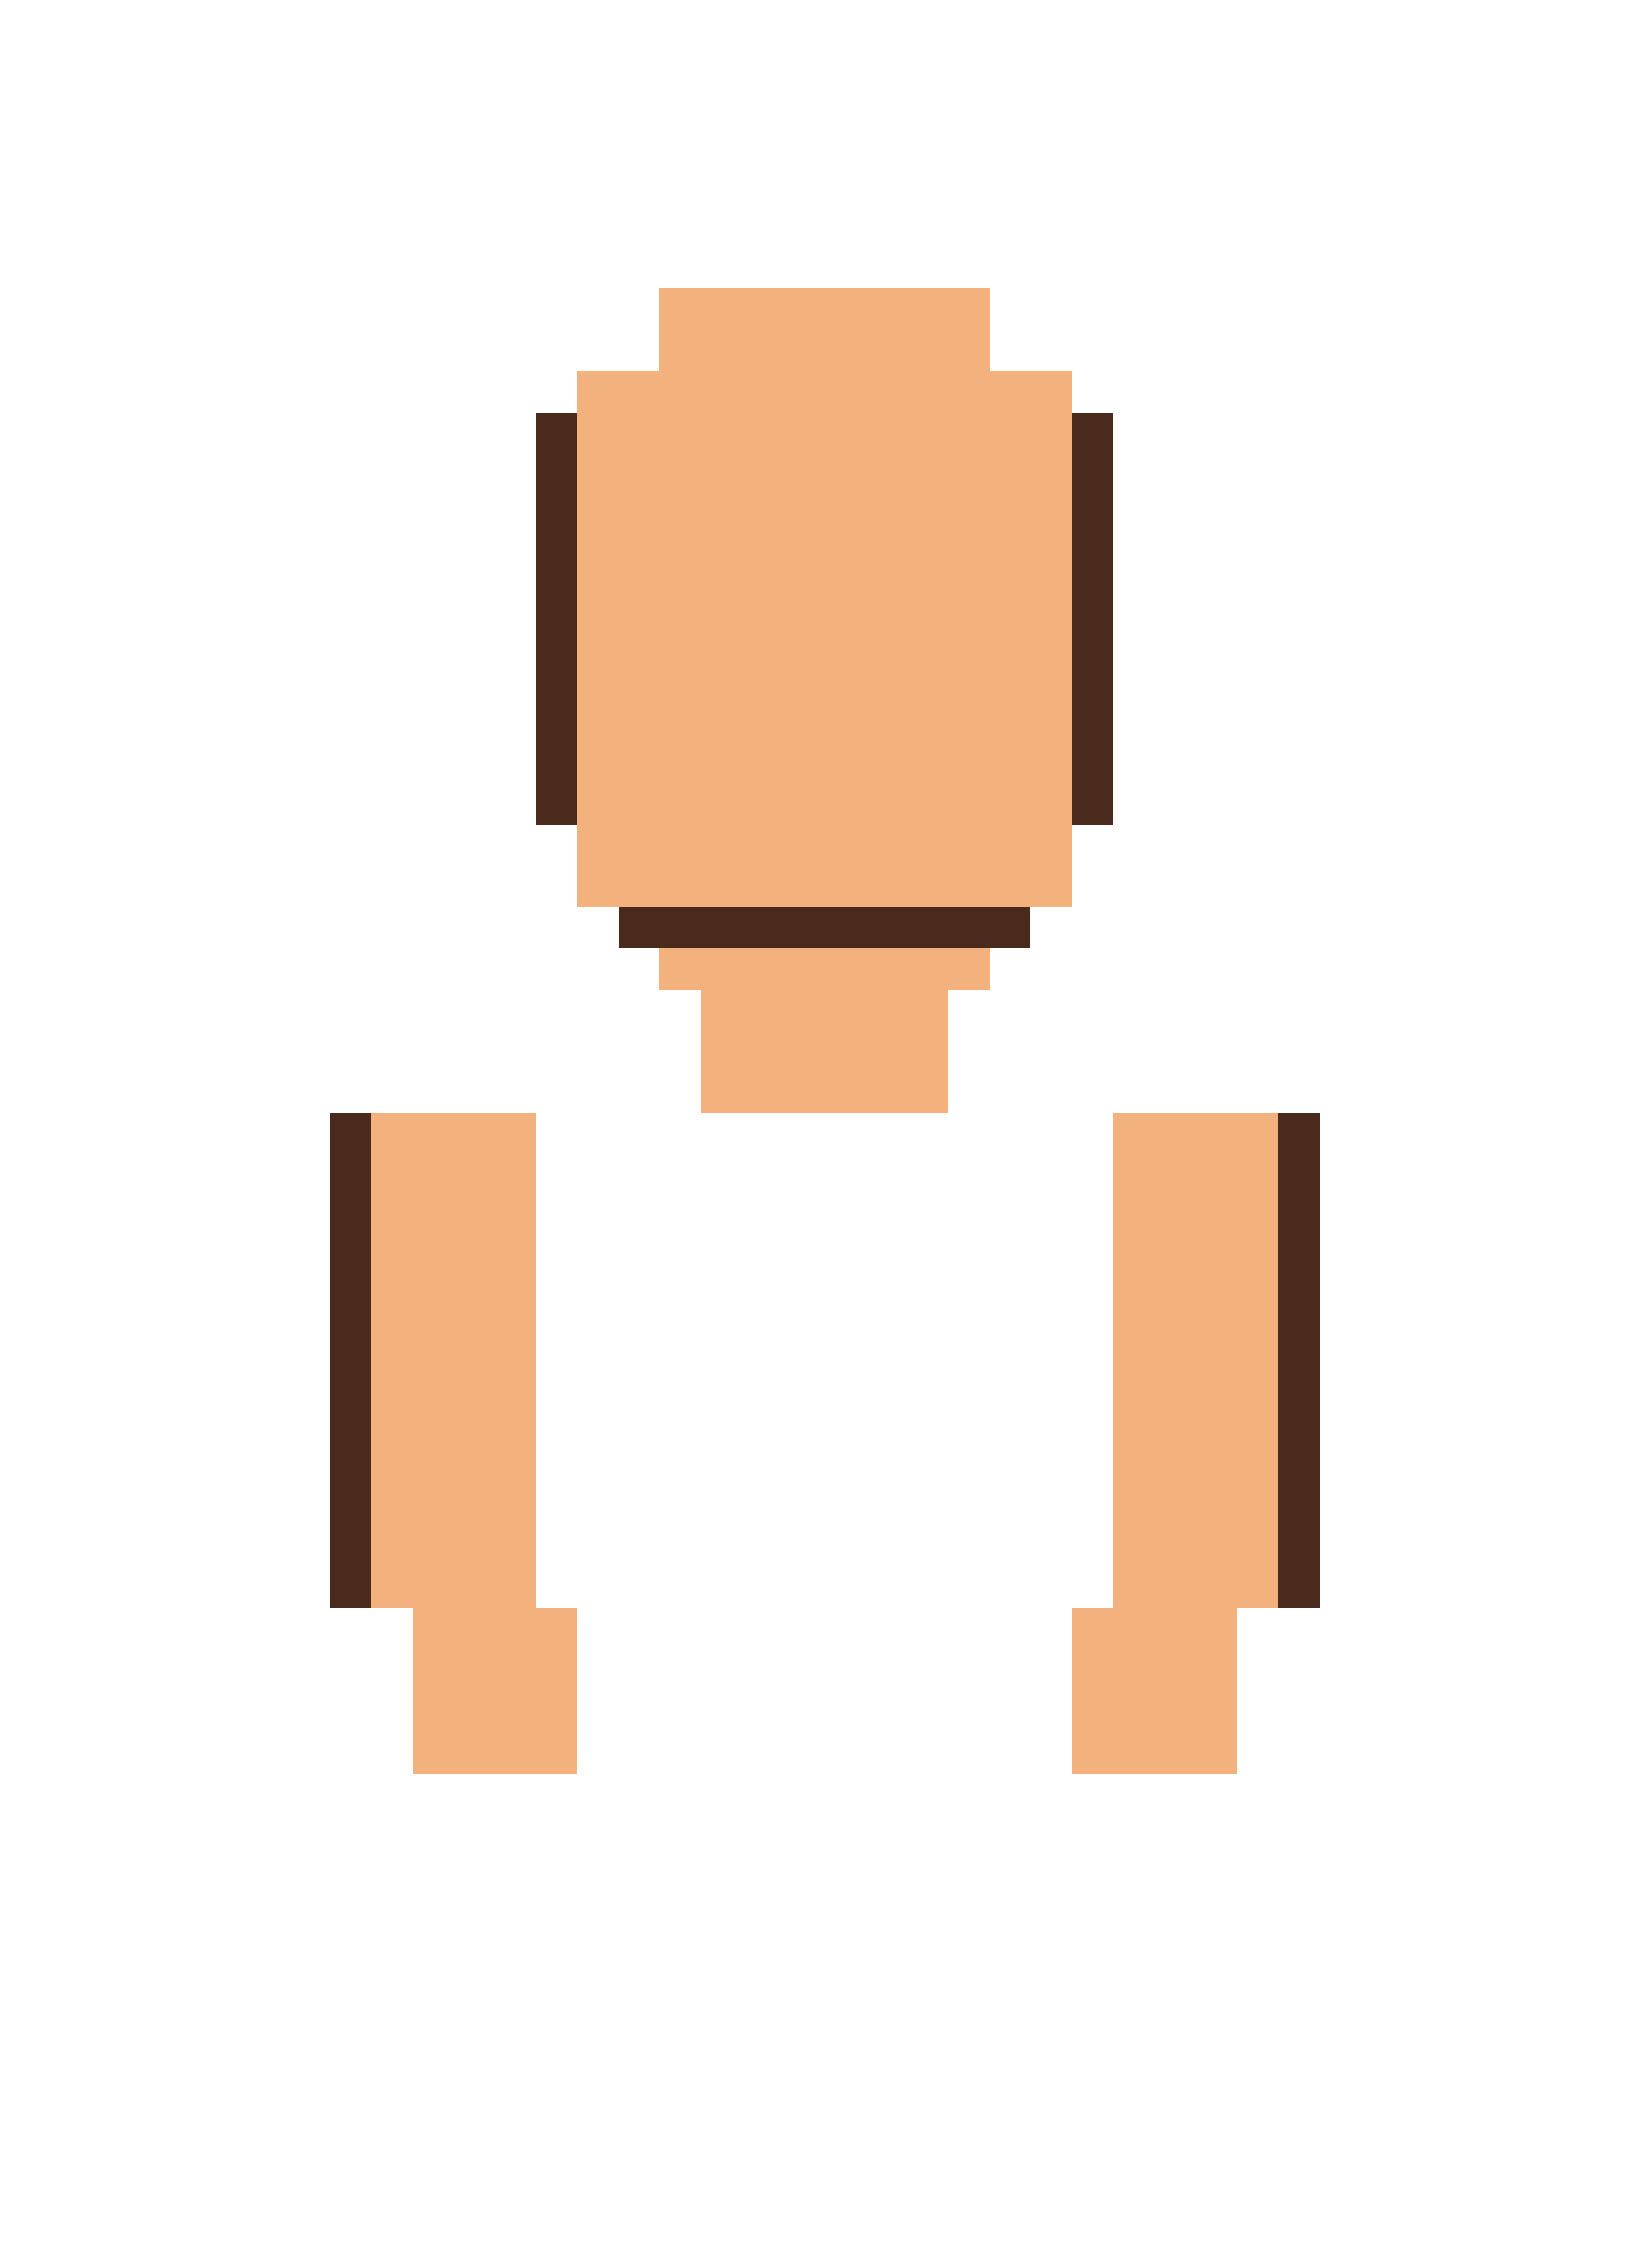
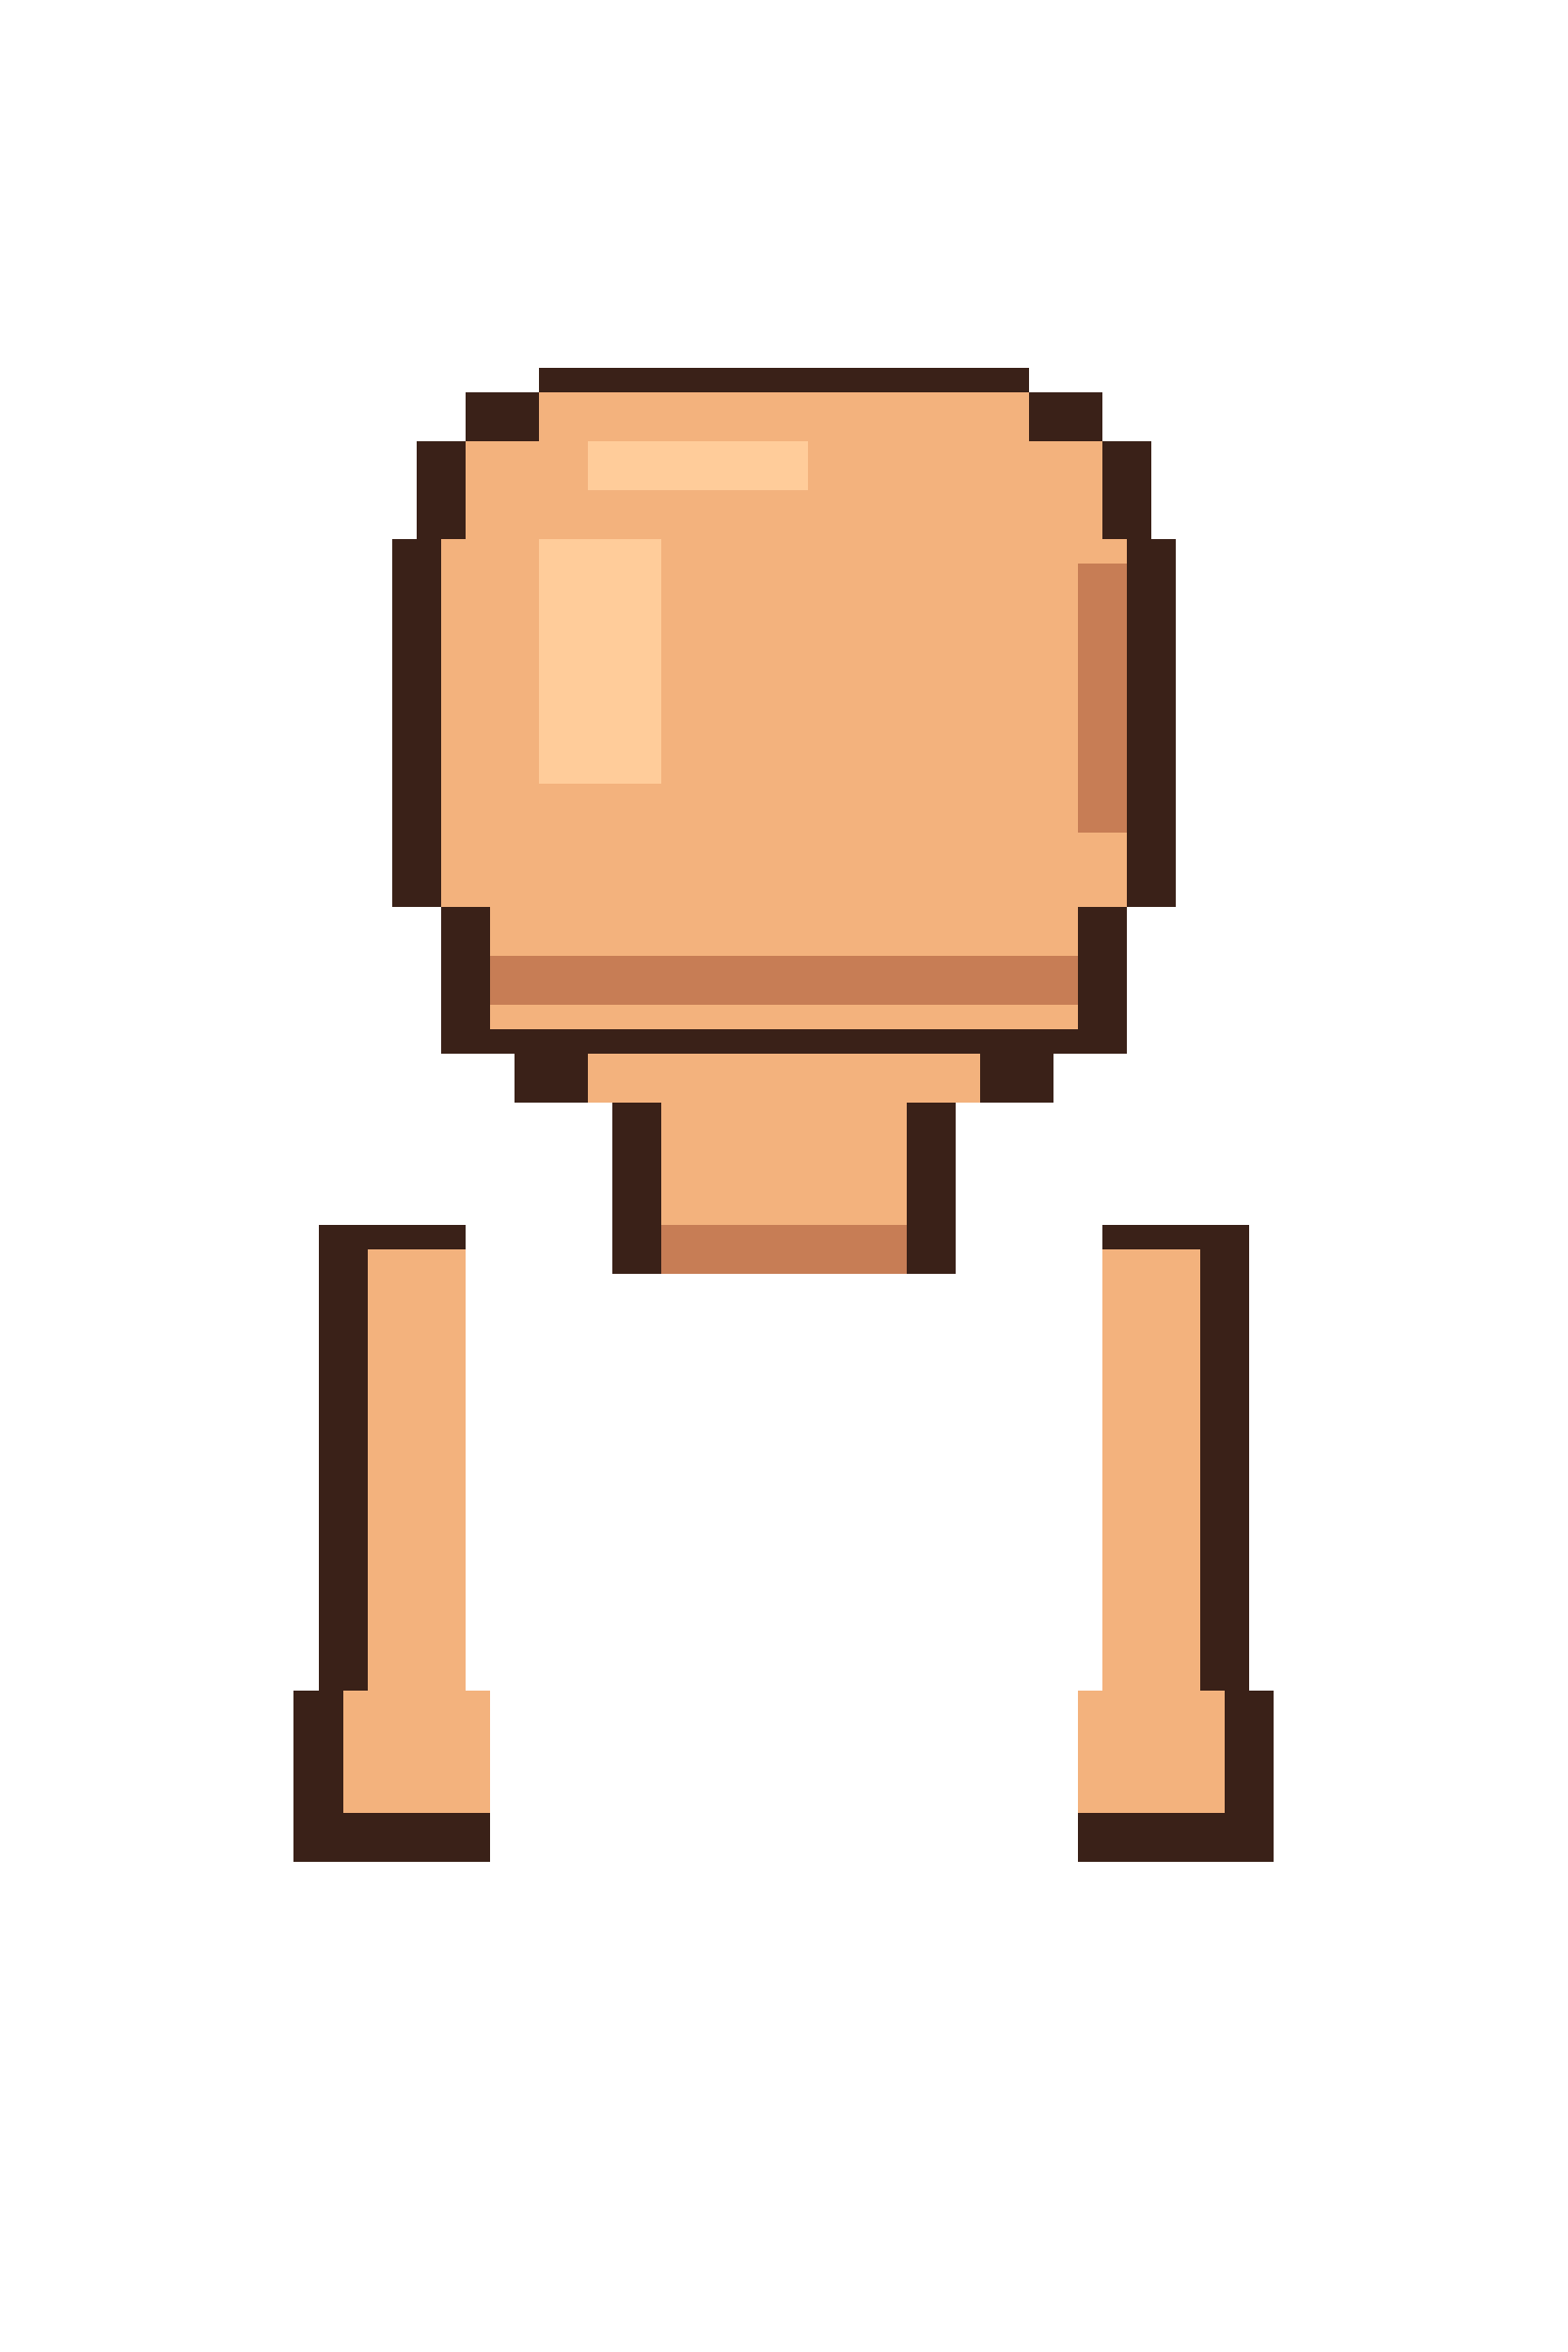
- <svg xmlns="http://www.w3.org/2000/svg" viewBox="0 0 160 220" shape-rendering="crispEdges">
-   <rect width="160" height="220" fill="none" />
+ <svg xmlns="http://www.w3.org/2000/svg" viewBox="0 0 64 96" shape-rendering="crispEdges">
+   <rect width="64" height="96" fill="none" />
+   <g fill="#3a2118">
+     <rect x="22" y="15" width="20" height="1" />
+     <rect x="19" y="16" width="26" height="2" />
+     <rect x="17" y="18" width="30" height="4" />
+     <rect x="16" y="22" width="32" height="15" />
+     <rect x="18" y="37" width="28" height="6" />
+     <rect x="21" y="43" width="22" height="2" />
+     <rect x="25" y="44" width="14" height="8" />
+     <rect x="13" y="50" width="6" height="20" />
+     <rect x="45" y="50" width="6" height="20" />
+     <rect x="12" y="69" width="8" height="7" />
+     <rect x="44" y="69" width="8" height="7" />
+   </g>
  <g fill="#f3b27d">
-     <rect x="64" y="28" width="32" height="8" />
-     <rect x="56" y="36" width="48" height="8" />
-     <rect x="52" y="44" width="56" height="32" />
-     <rect x="56" y="76" width="48" height="12" />
-     <rect x="64" y="88" width="32" height="8" />
-     <rect x="68" y="92" width="24" height="16" />
-     <rect x="36" y="108" width="16" height="48" />
-     <rect x="108" y="108" width="16" height="48" />
-     <rect x="40" y="156" width="16" height="16" />
-     <rect x="104" y="156" width="16" height="16" />
+     <rect x="22" y="16" width="20" height="2" />
+     <rect x="19" y="18" width="26" height="4" />
+     <rect x="18" y="22" width="28" height="15" />
+     <rect x="20" y="37" width="24" height="5" />
+     <rect x="24" y="43" width="16" height="2" />
+     <rect x="27" y="45" width="10" height="7" />
+     <rect x="15" y="51" width="4" height="18" />
+     <rect x="45" y="51" width="4" height="18" />
+     <rect x="14" y="69" width="6" height="5" />
+     <rect x="44" y="69" width="6" height="5" />
  </g>
-   <g fill="#4a2a1d">
-     <rect x="52" y="40" width="4" height="40" />
-     <rect x="104" y="40" width="4" height="40" />
-     <rect x="60" y="88" width="40" height="4" />
-     <rect x="32" y="108" width="4" height="48" />
-     <rect x="124" y="108" width="4" height="48" />
+   <g fill="#ffcc9a">
+     <rect x="24" y="18" width="9" height="2" />
+     <rect x="22" y="22" width="5" height="10" />
+     <rect x="29" y="39" width="6" height="2" />
+   </g>
+   <g fill="#c77d55">
+     <rect x="44" y="23" width="2" height="11" />
+     <rect x="20" y="39" width="24" height="2" />
+     <rect x="27" y="50" width="10" height="2" />
  </g>
</svg>
